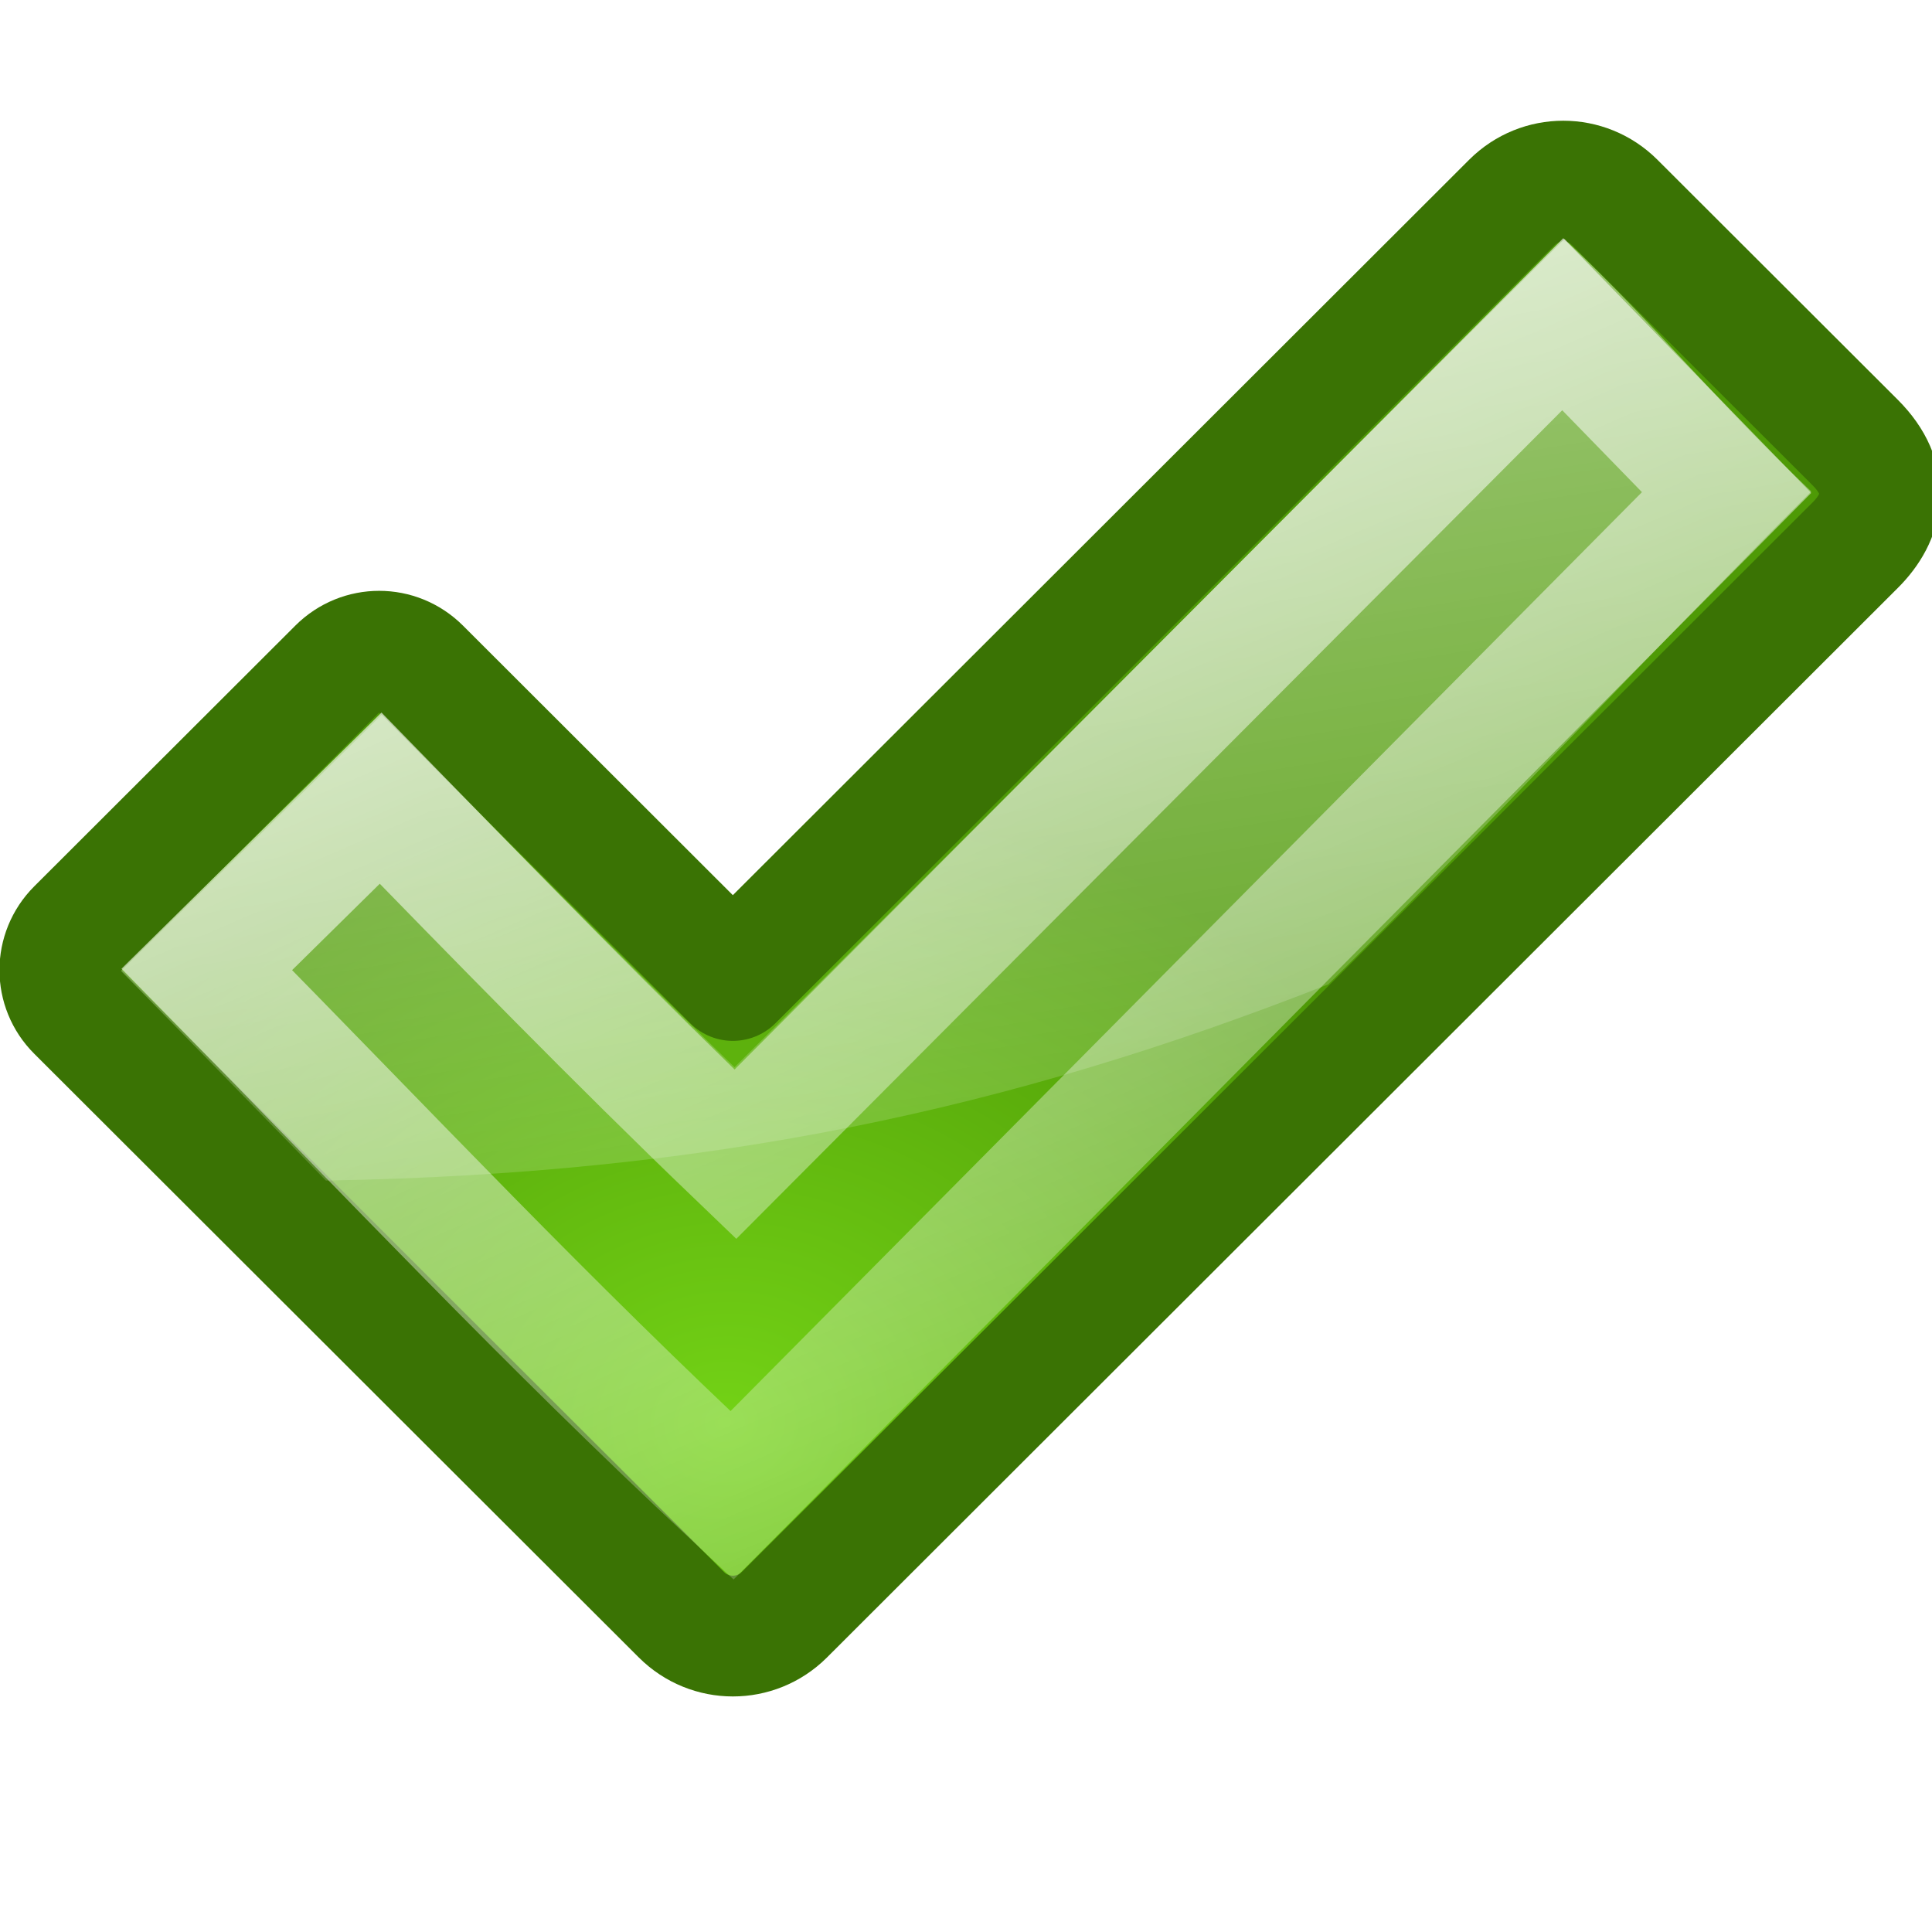
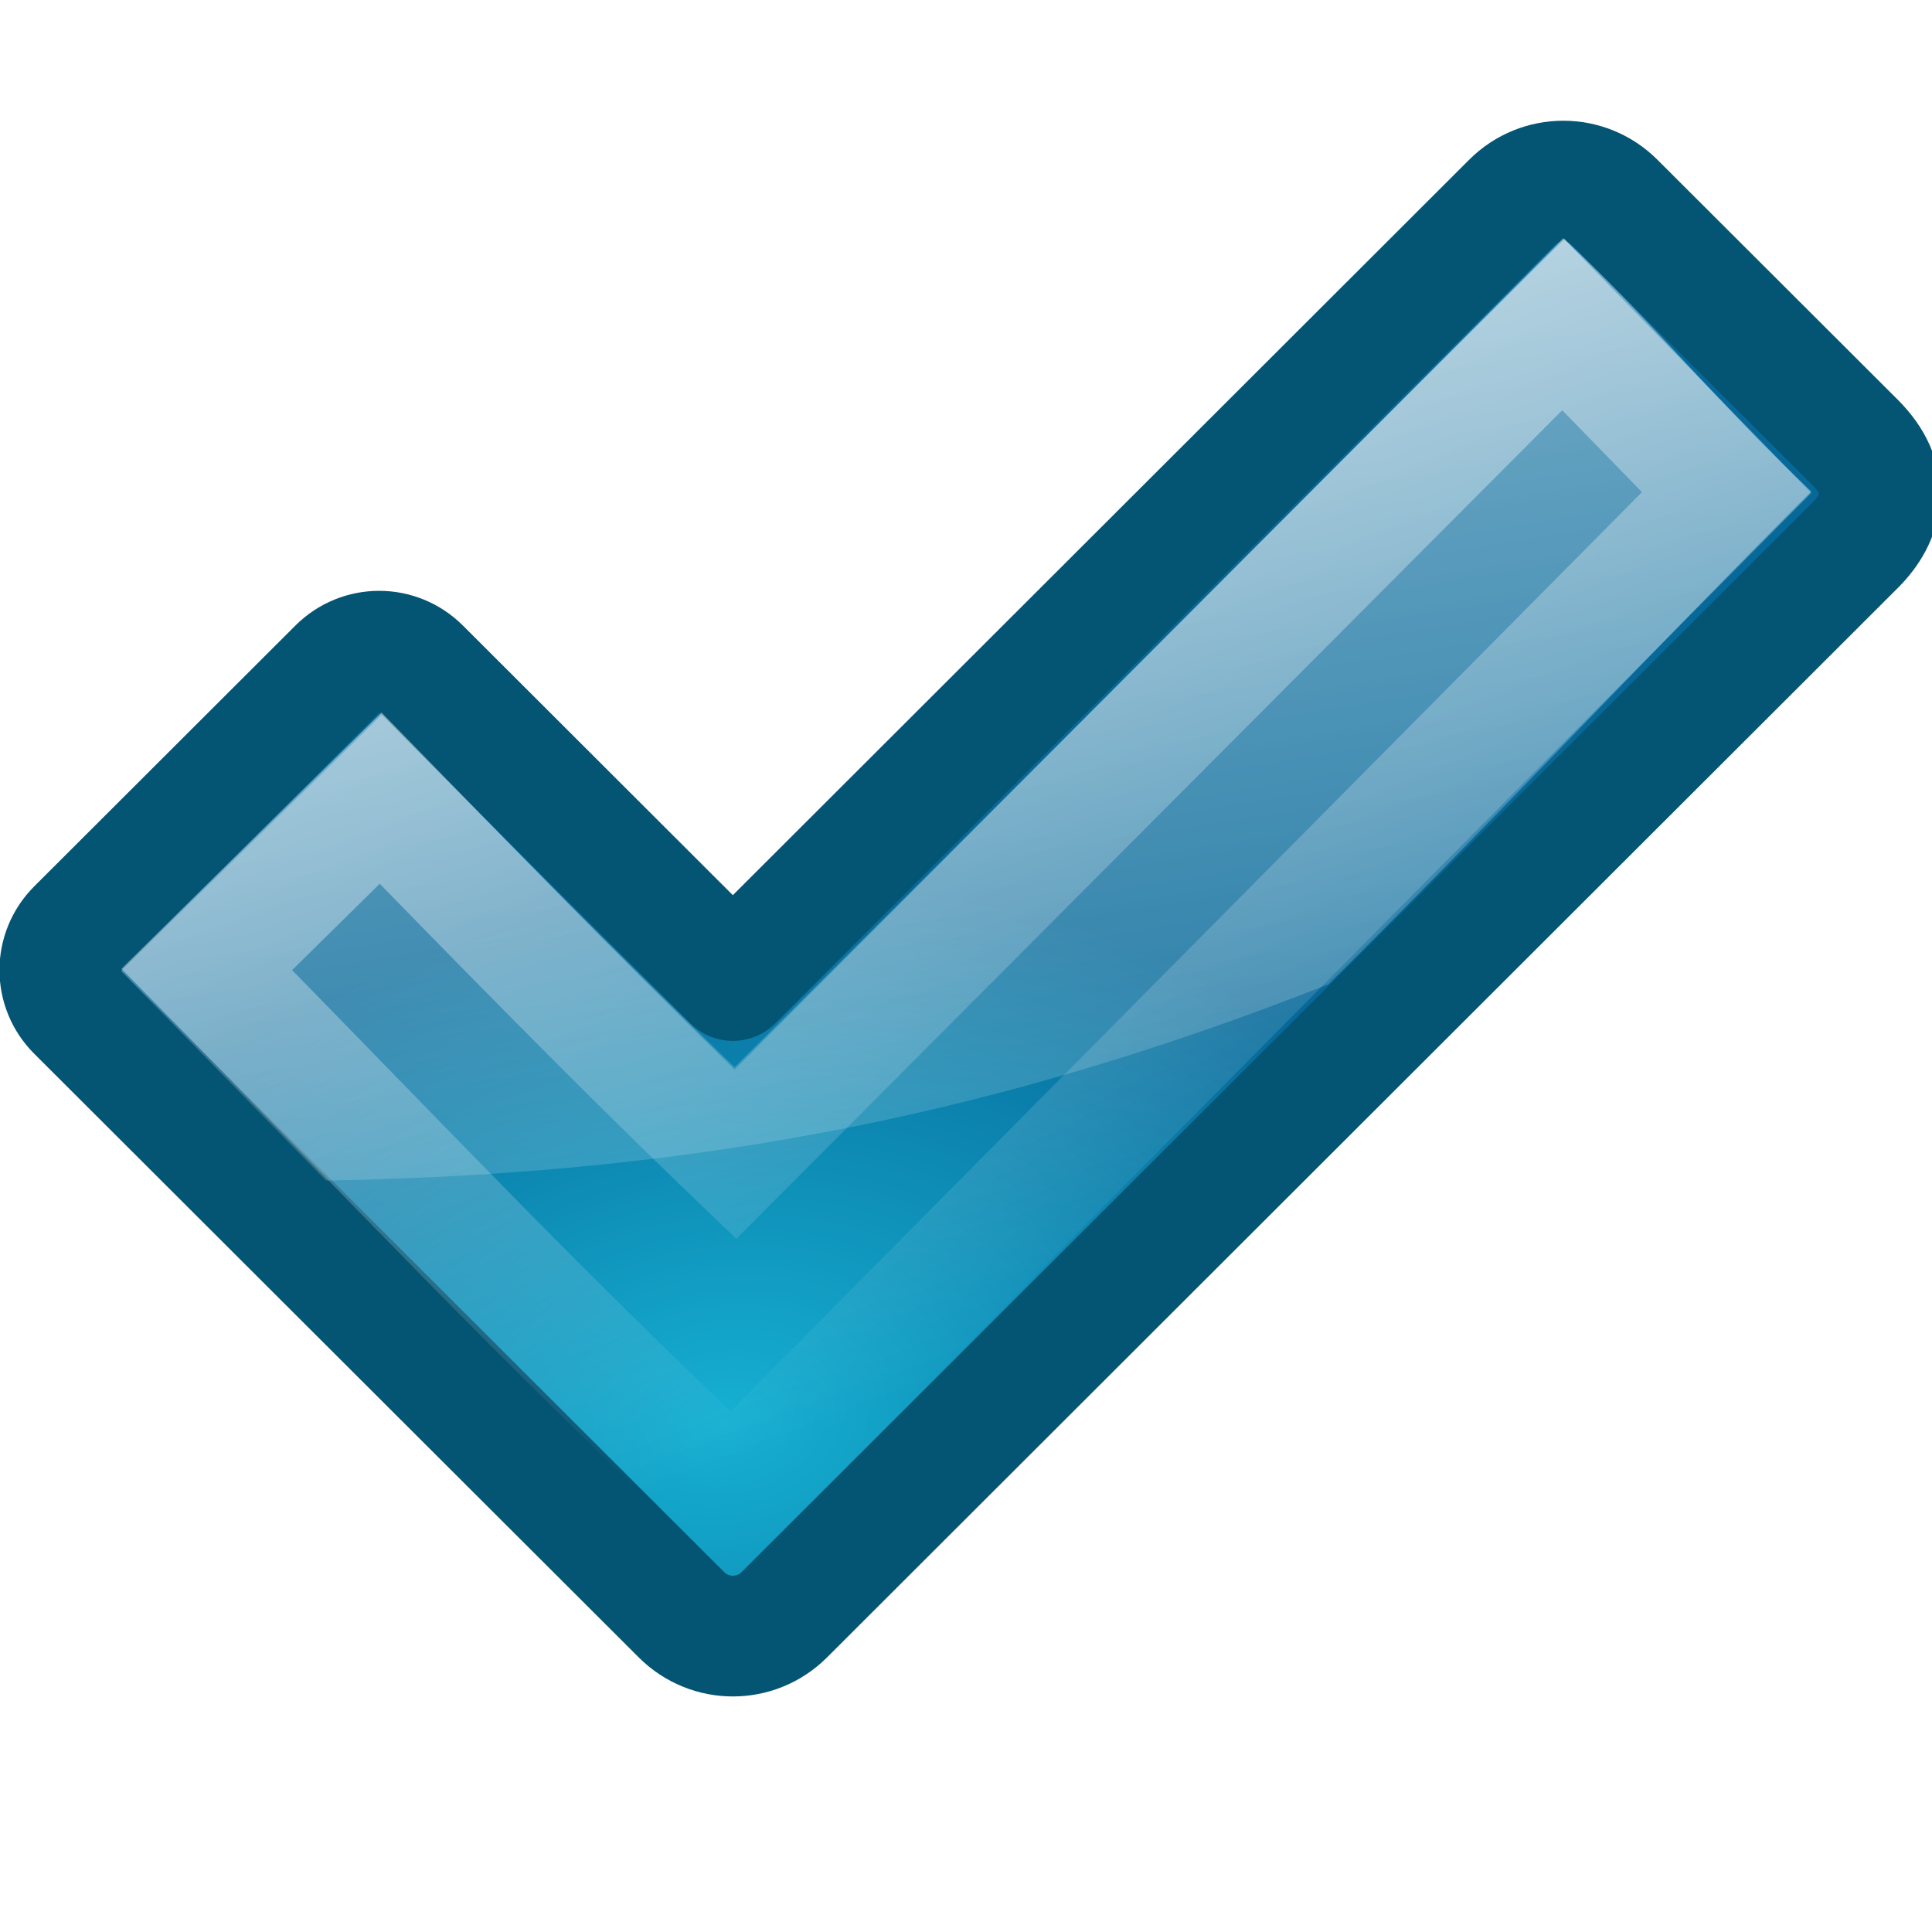
<svg xmlns="http://www.w3.org/2000/svg" xmlns:xlink="http://www.w3.org/1999/xlink" width="16" height="16" id="svg11300" version="1.1">
  <defs id="defs3">
+     <linearGradient id="linearGradient4">
+       <stop id="stop3" offset="0" style="stop-color:#16b0d2;stop-opacity:1;" />
+       <stop id="stop4" offset="1" style="stop-color:#06699a;stop-opacity:1;" />
+     </linearGradient>
    <linearGradient id="linearGradient8">
      <stop style="stop-color:#ffffff;stop-opacity:1;" offset="0" id="stop8" />
      <stop style="stop-color:#ffffff;stop-opacity:0;" offset="1" id="stop9" />
    </linearGradient>
    <linearGradient id="linearGradient2187">
      <stop id="stop2189" offset="0" style="stop-color:#ffffff;stop-opacity:1;" />
      <stop id="stop2191" offset="1" style="stop-color:#ffffff;stop-opacity:0;" />
    </linearGradient>
-     <linearGradient xlink:href="#linearGradient2187" id="linearGradient6" gradientUnits="userSpaceOnUse" gradientTransform="matrix(0,-0.5027686,0.5034676,0,-1.295199,20.8615)" x1="30.999" y1="6.545" x2="8.12" y2="16.476" />
+     <linearGradient xlink:href="#linearGradient2187" id="linearGradient6" gradientUnits="userSpaceOnUse" gradientTransform="matrix(0,-0.5027686,0.5034676,0,-1.295199,20.8615)" x1="37.569" y1="9.365" x2="18.204" y2="16.845" />
    <linearGradient xlink:href="#linearGradient8" id="linearGradient13" x1="7" y1="-5" x2="10.396" y2="16" gradientUnits="userSpaceOnUse" gradientTransform="matrix(0.7162865,0,0,0.7154175,0.1902528,1.291795)" />
-     <radialGradient xlink:href="#linearGradient2591" id="radialGradient1356" gradientUnits="userSpaceOnUse" gradientTransform="matrix(-0.366281,0.03842538,-0.03257968,-0.3105582,20.58696,18.66262)" cx="37.441" cy="26.798" fx="37.441" fy="26.798" r="16.956" />
+     <radialGradient xlink:href="#linearGradient4" id="radialGradient1356" gradientUnits="userSpaceOnUse" gradientTransform="matrix(-0.366281,0.03842538,-0.03257968,-0.3105582,20.58696,22.66262)" cx="37.441" cy="26.798" fx="37.441" fy="26.798" r="16.956" />
    <linearGradient id="linearGradient2591">
      <stop id="stop2593" offset="0" style="stop-color:#73d216" />
      <stop id="stop2595" offset="1" style="stop-color:#4e9a06" />
    </linearGradient>
+     <radialGradient xlink:href="#linearGradient2591" id="radialGradient1356-3" gradientUnits="userSpaceOnUse" gradientTransform="matrix(-0.366281,0.03842538,-0.03257968,-0.3105582,20.58696,17.66262)" cx="37.441" cy="26.798" fx="37.441" fy="26.798" r="16.956" />
+     <linearGradient xlink:href="#linearGradient2187" id="linearGradient3" gradientUnits="userSpaceOnUse" gradientTransform="matrix(0,-0.240018,0.5034676,0,-1.295199,22.05954)" x1="21.603" y1="14.49" x2="12.747" y2="15.73" />
+     <radialGradient xlink:href="#linearGradient4" id="radialGradient1356-1" gradientUnits="userSpaceOnUse" gradientTransform="matrix(-0.366281,0.03842538,-0.03257968,-0.3105582,20.58696,17.66262)" cx="37.441" cy="26.798" fx="37.441" fy="26.798" r="16.956" />
+     <radialGradient xlink:href="#linearGradient4" id="radialGradient4" gradientUnits="userSpaceOnUse" gradientTransform="matrix(0.3644991,-0.05271316,0.03716225,0.2569682,-8.643046,6.866479)" cx="37.441" cy="26.798" fx="37.441" fy="26.798" r="16.956" />
  </defs>
  <g id="layer1">
-     <path id="rect2" style="font-variation-settings:normal;opacity:1;vector-effect:none;fill:url(#radialGradient1356);fill-opacity:1;stroke:#3a7304;stroke-width:1;stroke-linecap:round;stroke-linejoin:round;stroke-miterlimit:10;stroke-dasharray:none;stroke-dashoffset:0;stroke-opacity:1;-inkscape-stroke:none;marker:none;marker-start:none;marker-mid:none;marker-end:none;paint-order:markers fill stroke;stop-color:#000000;stop-opacity:1" d="m 0.637,7.694 c -0.188,0.188 -0.189,0.491 1.7e-7,0.679 l 3.731,3.726 1.257,1.255 0.019,0.019 c 0.236,0.235 0.615,0.235 0.851,0 L 15.364,4.515 c 0.236,-0.235 0.305,-0.545 0,-0.85 L 13.372,1.676 c -0.236,-0.235 -0.615,-0.235 -0.851,0 L 6.069,8.12 3.48,5.534 c -0.189,-0.188 -0.491,-0.188 -0.68,0 z" />
-     <rect style="opacity:1;fill:#99b00b;fill-opacity:1;stroke-width:1;stroke-miterlimit:10;-inkscape-stroke:none;paint-order:markers fill stroke" id="rect5" width="7" height="18.656" x="30.5" y="3" ry="1.12" />
-     <rect style="opacity:1;fill:#99b00b;fill-opacity:1;stroke-width:1;stroke-miterlimit:10;-inkscape-stroke:none;paint-order:markers fill stroke" id="rect6" width="32" height="7" x="30.5" y="15" ry="1.4" />
-     <path id="path6" style="font-variation-settings:normal;opacity:0.699;vector-effect:none;fill:none;fill-opacity:1;stroke:url(#linearGradient6);stroke-width:1;stroke-linecap:butt;stroke-linejoin:miter;stroke-miterlimit:10;stroke-dasharray:none;stroke-dashoffset:0;stroke-opacity:1;-inkscape-stroke:none;marker:none;marker-start:none;marker-mid:none;marker-end:none;paint-order:markers fill stroke;stop-color:#000000;stop-opacity:1" d="m 1.713,8.028 c 1.557,1.583 2.791,2.901 4.349,4.356 L 14.299,4.079 12.942,2.685 6.09,9.559 C 5.102,8.611 4.108,7.591 3.152,6.61 Z" />
+     <rect style="font-variation-settings:normal;opacity:1;vector-effect:none;fill:url(#radialGradient1356);fill-opacity:1;stroke:#045473;stroke-width:1;stroke-linecap:round;stroke-linejoin:round;stroke-miterlimit:10;stroke-dasharray:none;stroke-dashoffset:0;stroke-opacity:1;-inkscape-stroke:none;marker:none;marker-start:none;marker-mid:none;marker-end:none;paint-order:markers fill stroke;stop-color:#000000;stop-opacity:1" id="rect1" width="10.956" height="2.919" x="0.522" y="17.581" />
+     <rect style="font-variation-settings:normal;opacity:0.699;vector-effect:none;fill:none;fill-opacity:1;stroke:url(#linearGradient3);stroke-width:1;stroke-linecap:butt;stroke-linejoin:miter;stroke-miterlimit:10;stroke-dasharray:none;stroke-dashoffset:0;stroke-opacity:1;-inkscape-stroke:none;marker:none;marker-start:none;marker-mid:none;marker-end:none;paint-order:markers fill stroke;stop-color:#000000;stop-opacity:1" id="rect3" width="9" height="0.955" x="1.5" y="18.545" />
+     <path id="rect2" style="font-variation-settings:normal;opacity:1;vector-effect:none;fill:url(#radialGradient4);fill-opacity:1;stroke:#045473;stroke-width:1;stroke-linecap:round;stroke-linejoin:round;stroke-miterlimit:10;stroke-dasharray:none;stroke-dashoffset:0;stroke-opacity:1;-inkscape-stroke:none;marker:none;marker-start:none;marker-mid:none;marker-end:none;paint-order:markers fill stroke;stop-color:#000000;stop-opacity:1" d="m 0.637,7.694 c -0.188,0.188 -0.189,0.491 1.7e-7,0.679 l 3.731,3.726 1.257,1.255 0.019,0.019 c 0.236,0.235 0.615,0.235 0.851,0 L 15.364,4.515 c 0.236,-0.235 0.305,-0.545 0,-0.85 L 13.372,1.676 c -0.236,-0.235 -0.615,-0.235 -0.851,0 L 6.069,8.12 3.48,5.534 c -0.189,-0.188 -0.491,-0.188 -0.68,0 z" />
+     <path id="path6" style="font-variation-settings:normal;opacity:0.699;vector-effect:none;fill:none;fill-opacity:1;stroke:url(#linearGradient6);stroke-width:1;stroke-linecap:butt;stroke-linejoin:miter;stroke-miterlimit:10;stroke-dasharray:none;stroke-dashoffset:0;stroke-opacity:1;-inkscape-stroke:none;marker:none;marker-start:none;marker-mid:none;marker-end:none;paint-order:markers fill stroke;stop-color:#000000;stop-opacity:1" d="M 1.713,8.028 C 3.27,9.611 4.503,10.929 6.062,12.385 L 14.299,4.079 12.942,2.685 6.09,9.559 C 5.102,8.611 4.108,7.591 3.152,6.61 Z" />
    <path id="path11" style="font-variation-settings:normal;opacity:0.699;vector-effect:none;fill:none;fill-opacity:1;stroke:none;stroke-width:1;stroke-linecap:butt;stroke-linejoin:miter;stroke-miterlimit:10;stroke-dasharray:none;stroke-dashoffset:0;stroke-opacity:1;-inkscape-stroke:none;marker:none;marker-start:none;marker-mid:none;marker-end:none;paint-order:markers fill stroke;stop-color:#000000;stop-opacity:1" d="M 1.322,8.028 C 2.879,9.611 4.503,11.32 6.062,12.775 8.813,10.189 12.201,6.806 14.871,4.124 L 12.942,2.294 6.043,9.129 C 5.191,8.285 5.297,8.43 4.468,7.547 L 3.16,6.204 Z" />
    <path id="path12" style="font-variation-settings:normal;opacity:0.682;vector-effect:none;fill:url(#linearGradient13);stroke:none;stroke-width:1;stroke-linecap:butt;stroke-linejoin:miter;stroke-miterlimit:10;stroke-dasharray:none;stroke-dashoffset:0;stroke-opacity:1;-inkscape-stroke:none;marker:none;marker-start:none;marker-mid:none;marker-end:none;paint-order:markers fill stroke;stop-color:#000000;stop-opacity:1" d="M 12.956,1.979 C 10.658,4.257 8.381,6.561 6.083,8.838 5.098,7.887 4.127,6.889 3.162,5.918 2.38,6.694 1.786,7.266 1.002,8.041 1.57,8.618 2.134,9.198 2.699,9.777 5.866,9.722 8.346,9.196 11,8.152 12.329,6.836 13.679,5.394 15,4.07 14.184,3.296 13.772,2.753 12.956,1.979 Z" />
  </g>
</svg>
